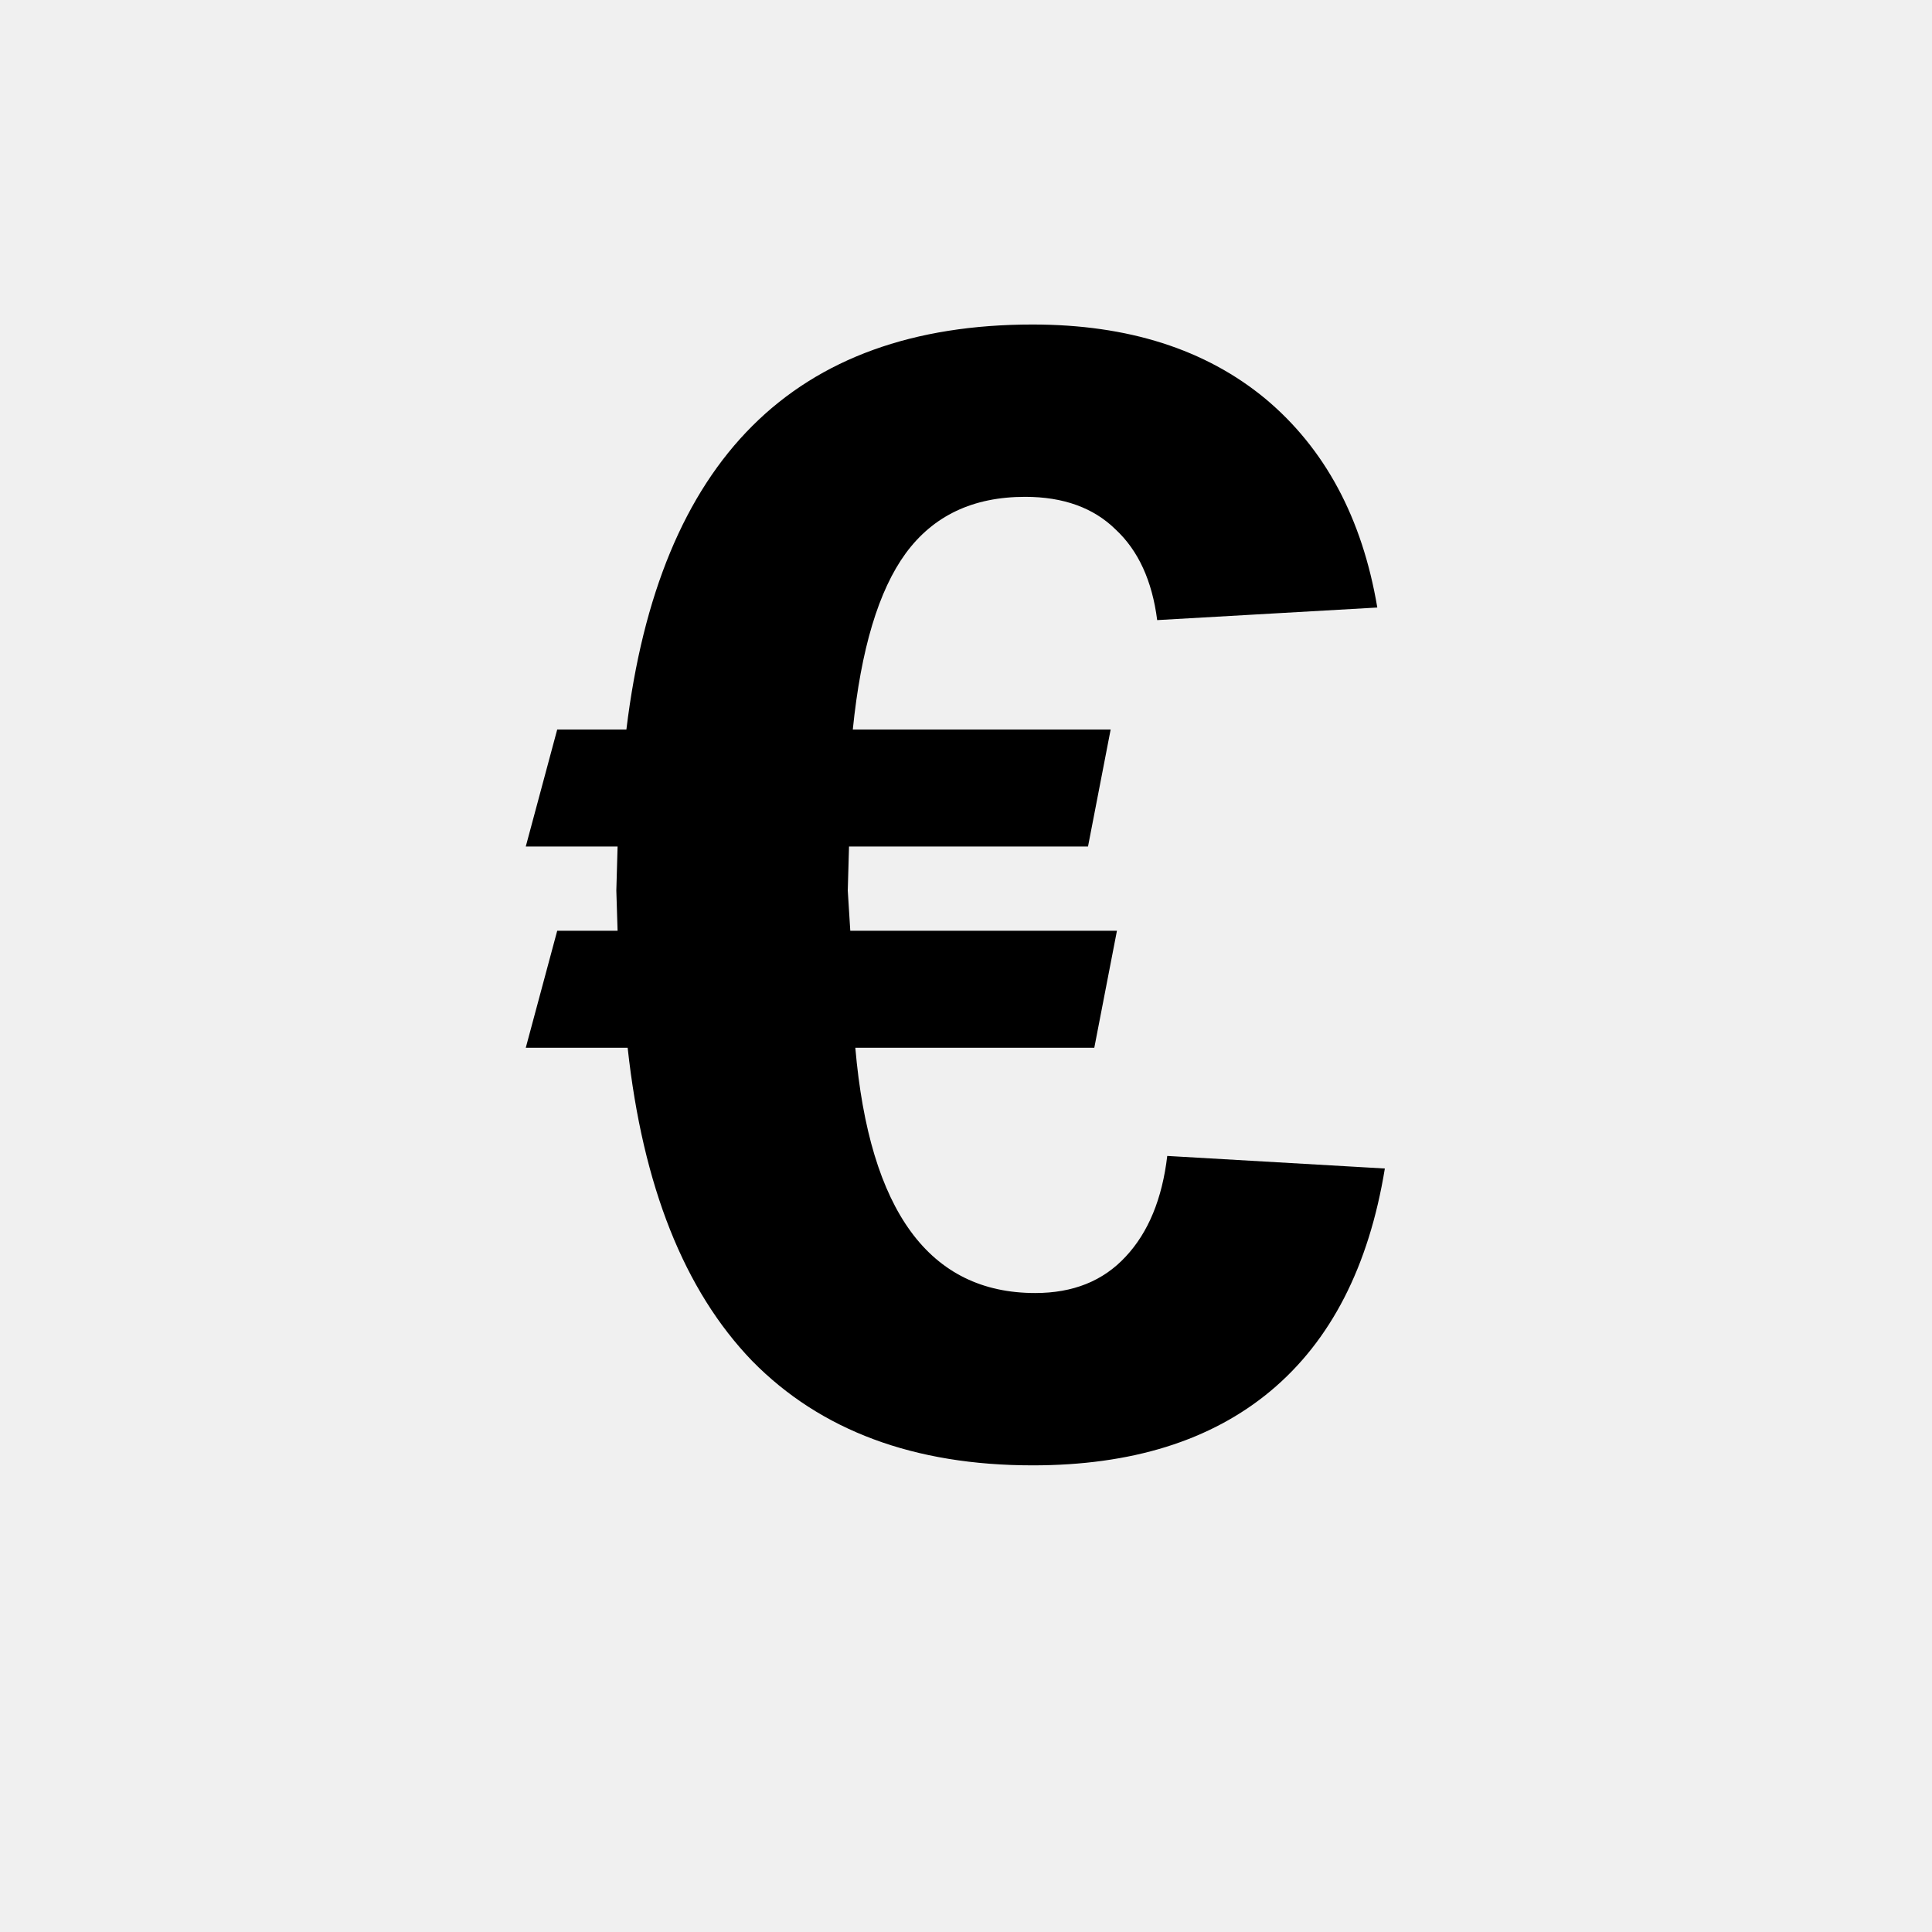
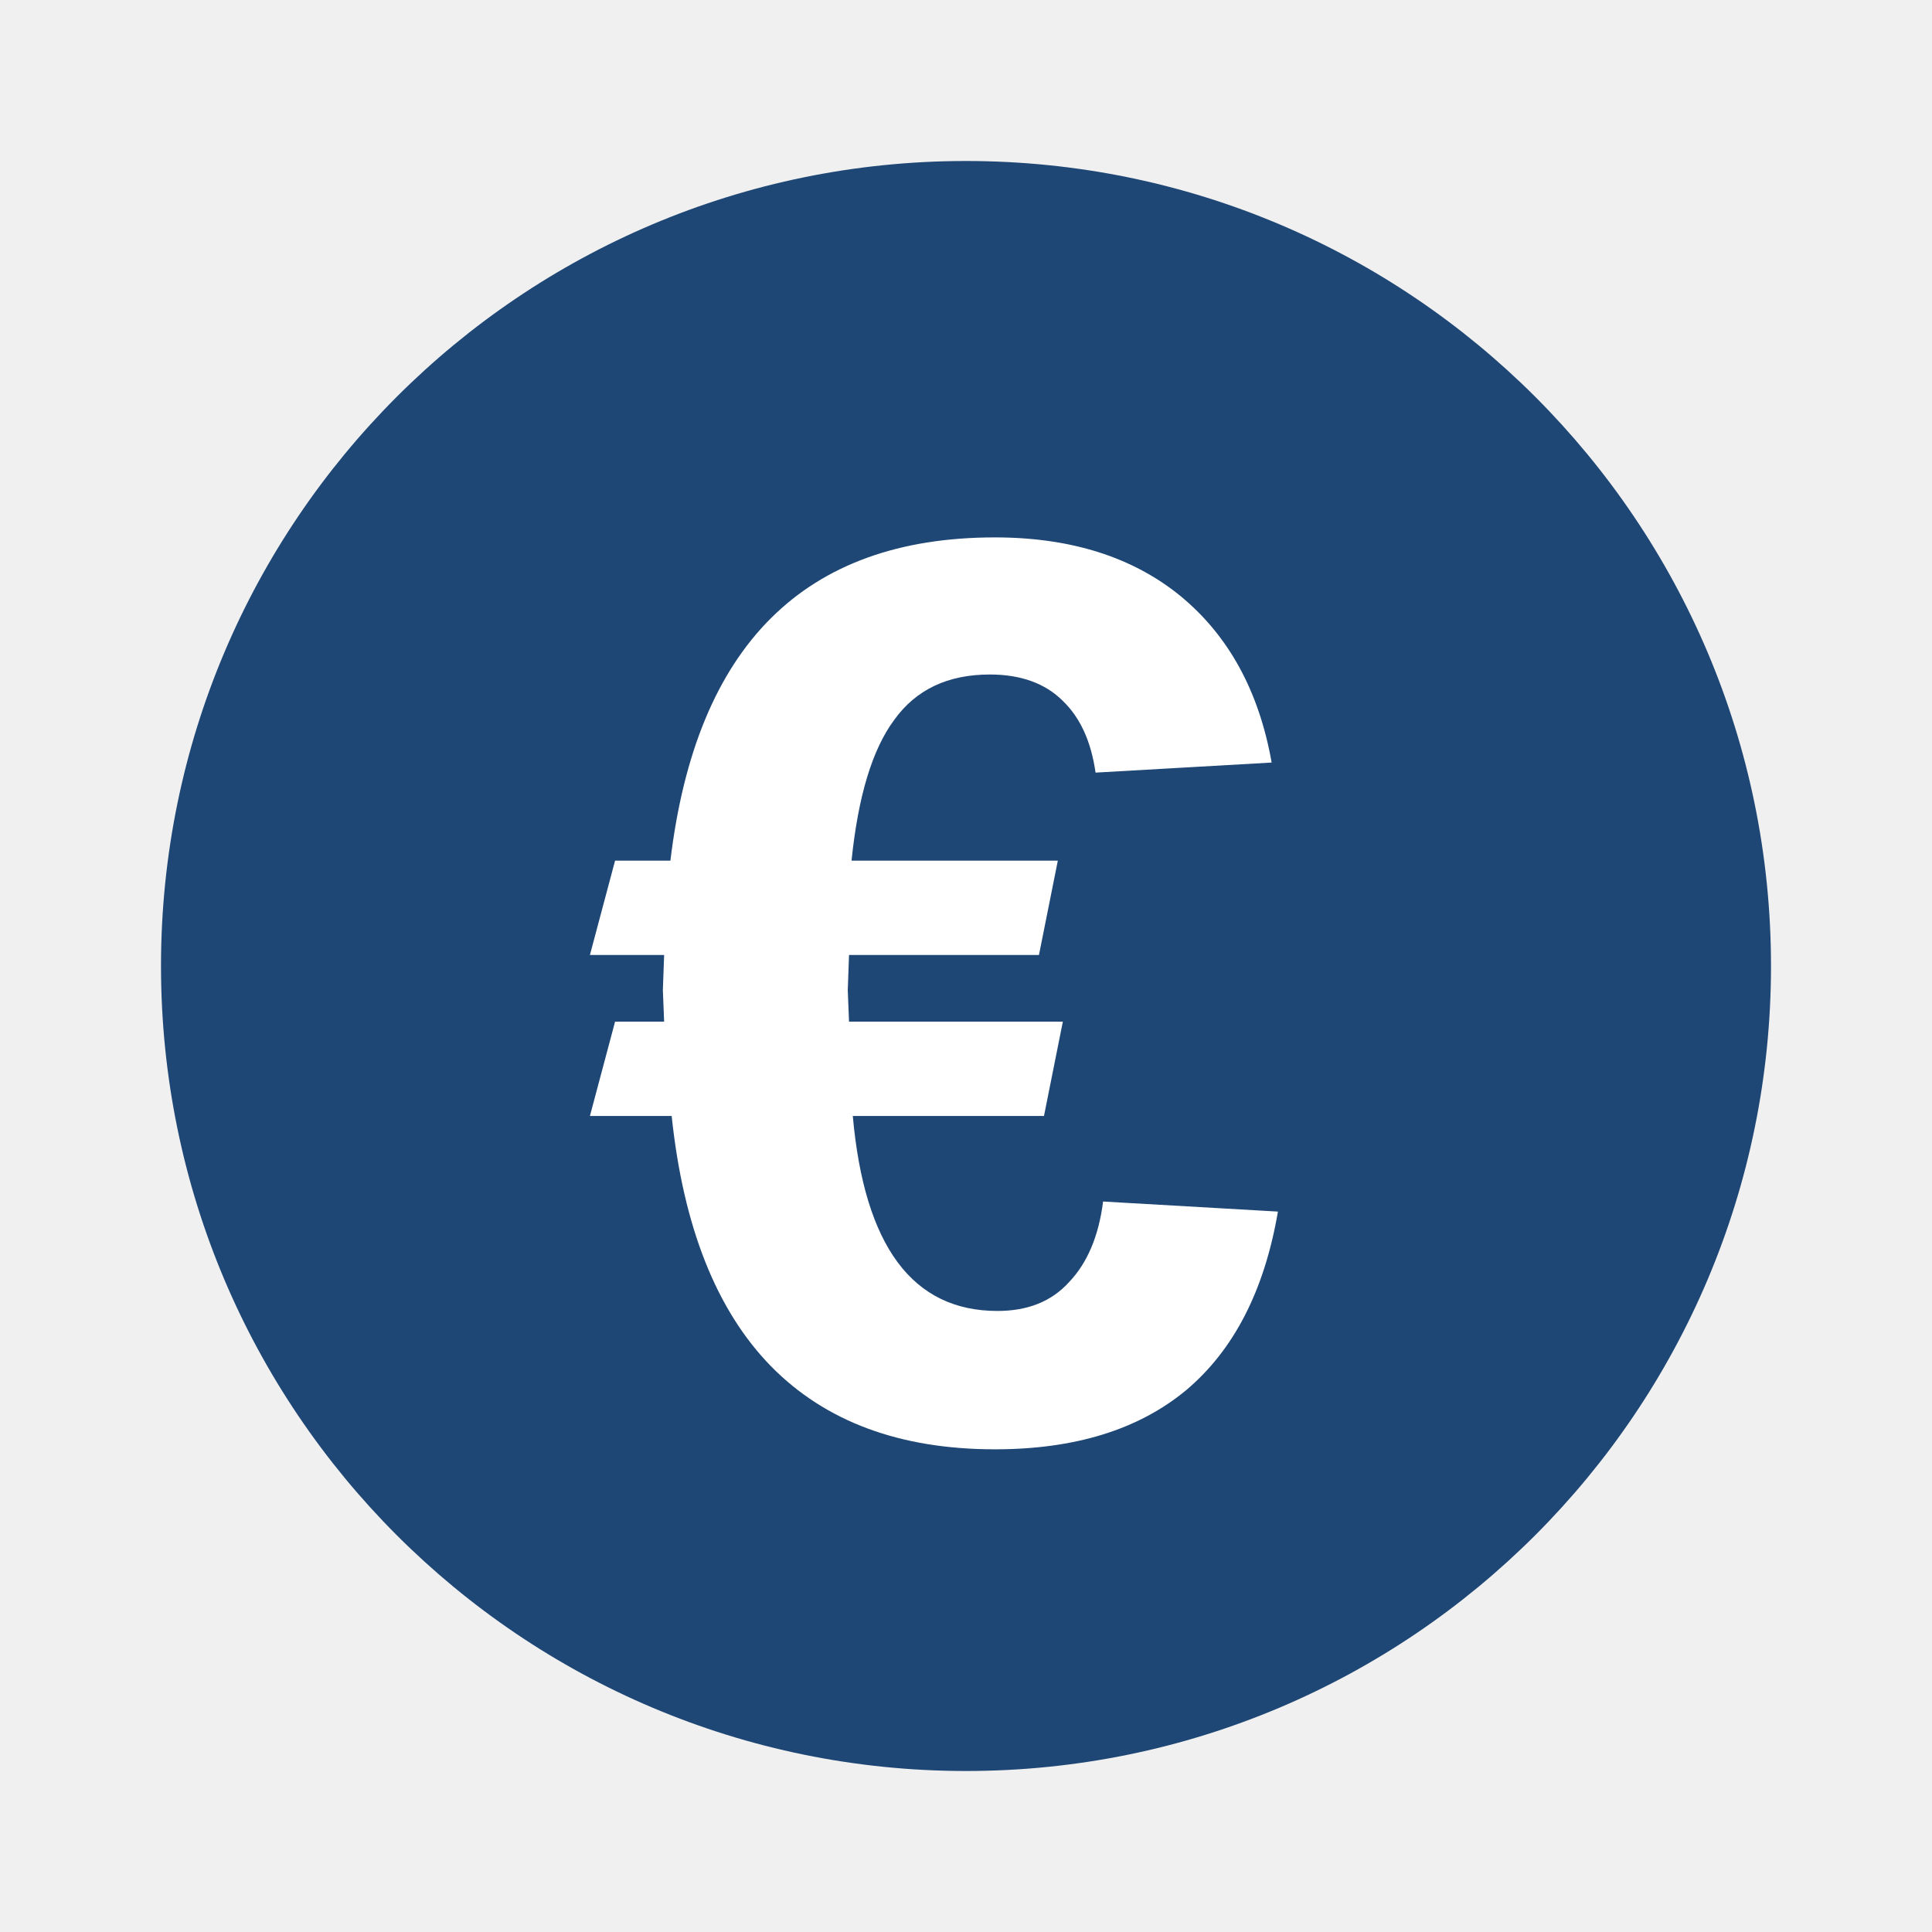
- <svg xmlns="http://www.w3.org/2000/svg" viewBox="0 0 24 24" fill="currentColor">
-   <text x="12" y="18" font-size="20" font-weight="bold" text-anchor="middle" font-family="Arial, sans-serif">€</text>
+ <svg xmlns="http://www.w3.org/2000/svg" viewBox="0 0 24 24" fill="none">
+   <circle cx="12" cy="12" r="10" fill="#1E4775" />
+   <text x="11.7" y="12.3" font-size="16" font-weight="bold" text-anchor="middle" dominant-baseline="central" font-family="Arial, Helvetica, sans-serif" fill="#FFFFFF">€</text>
</svg>
